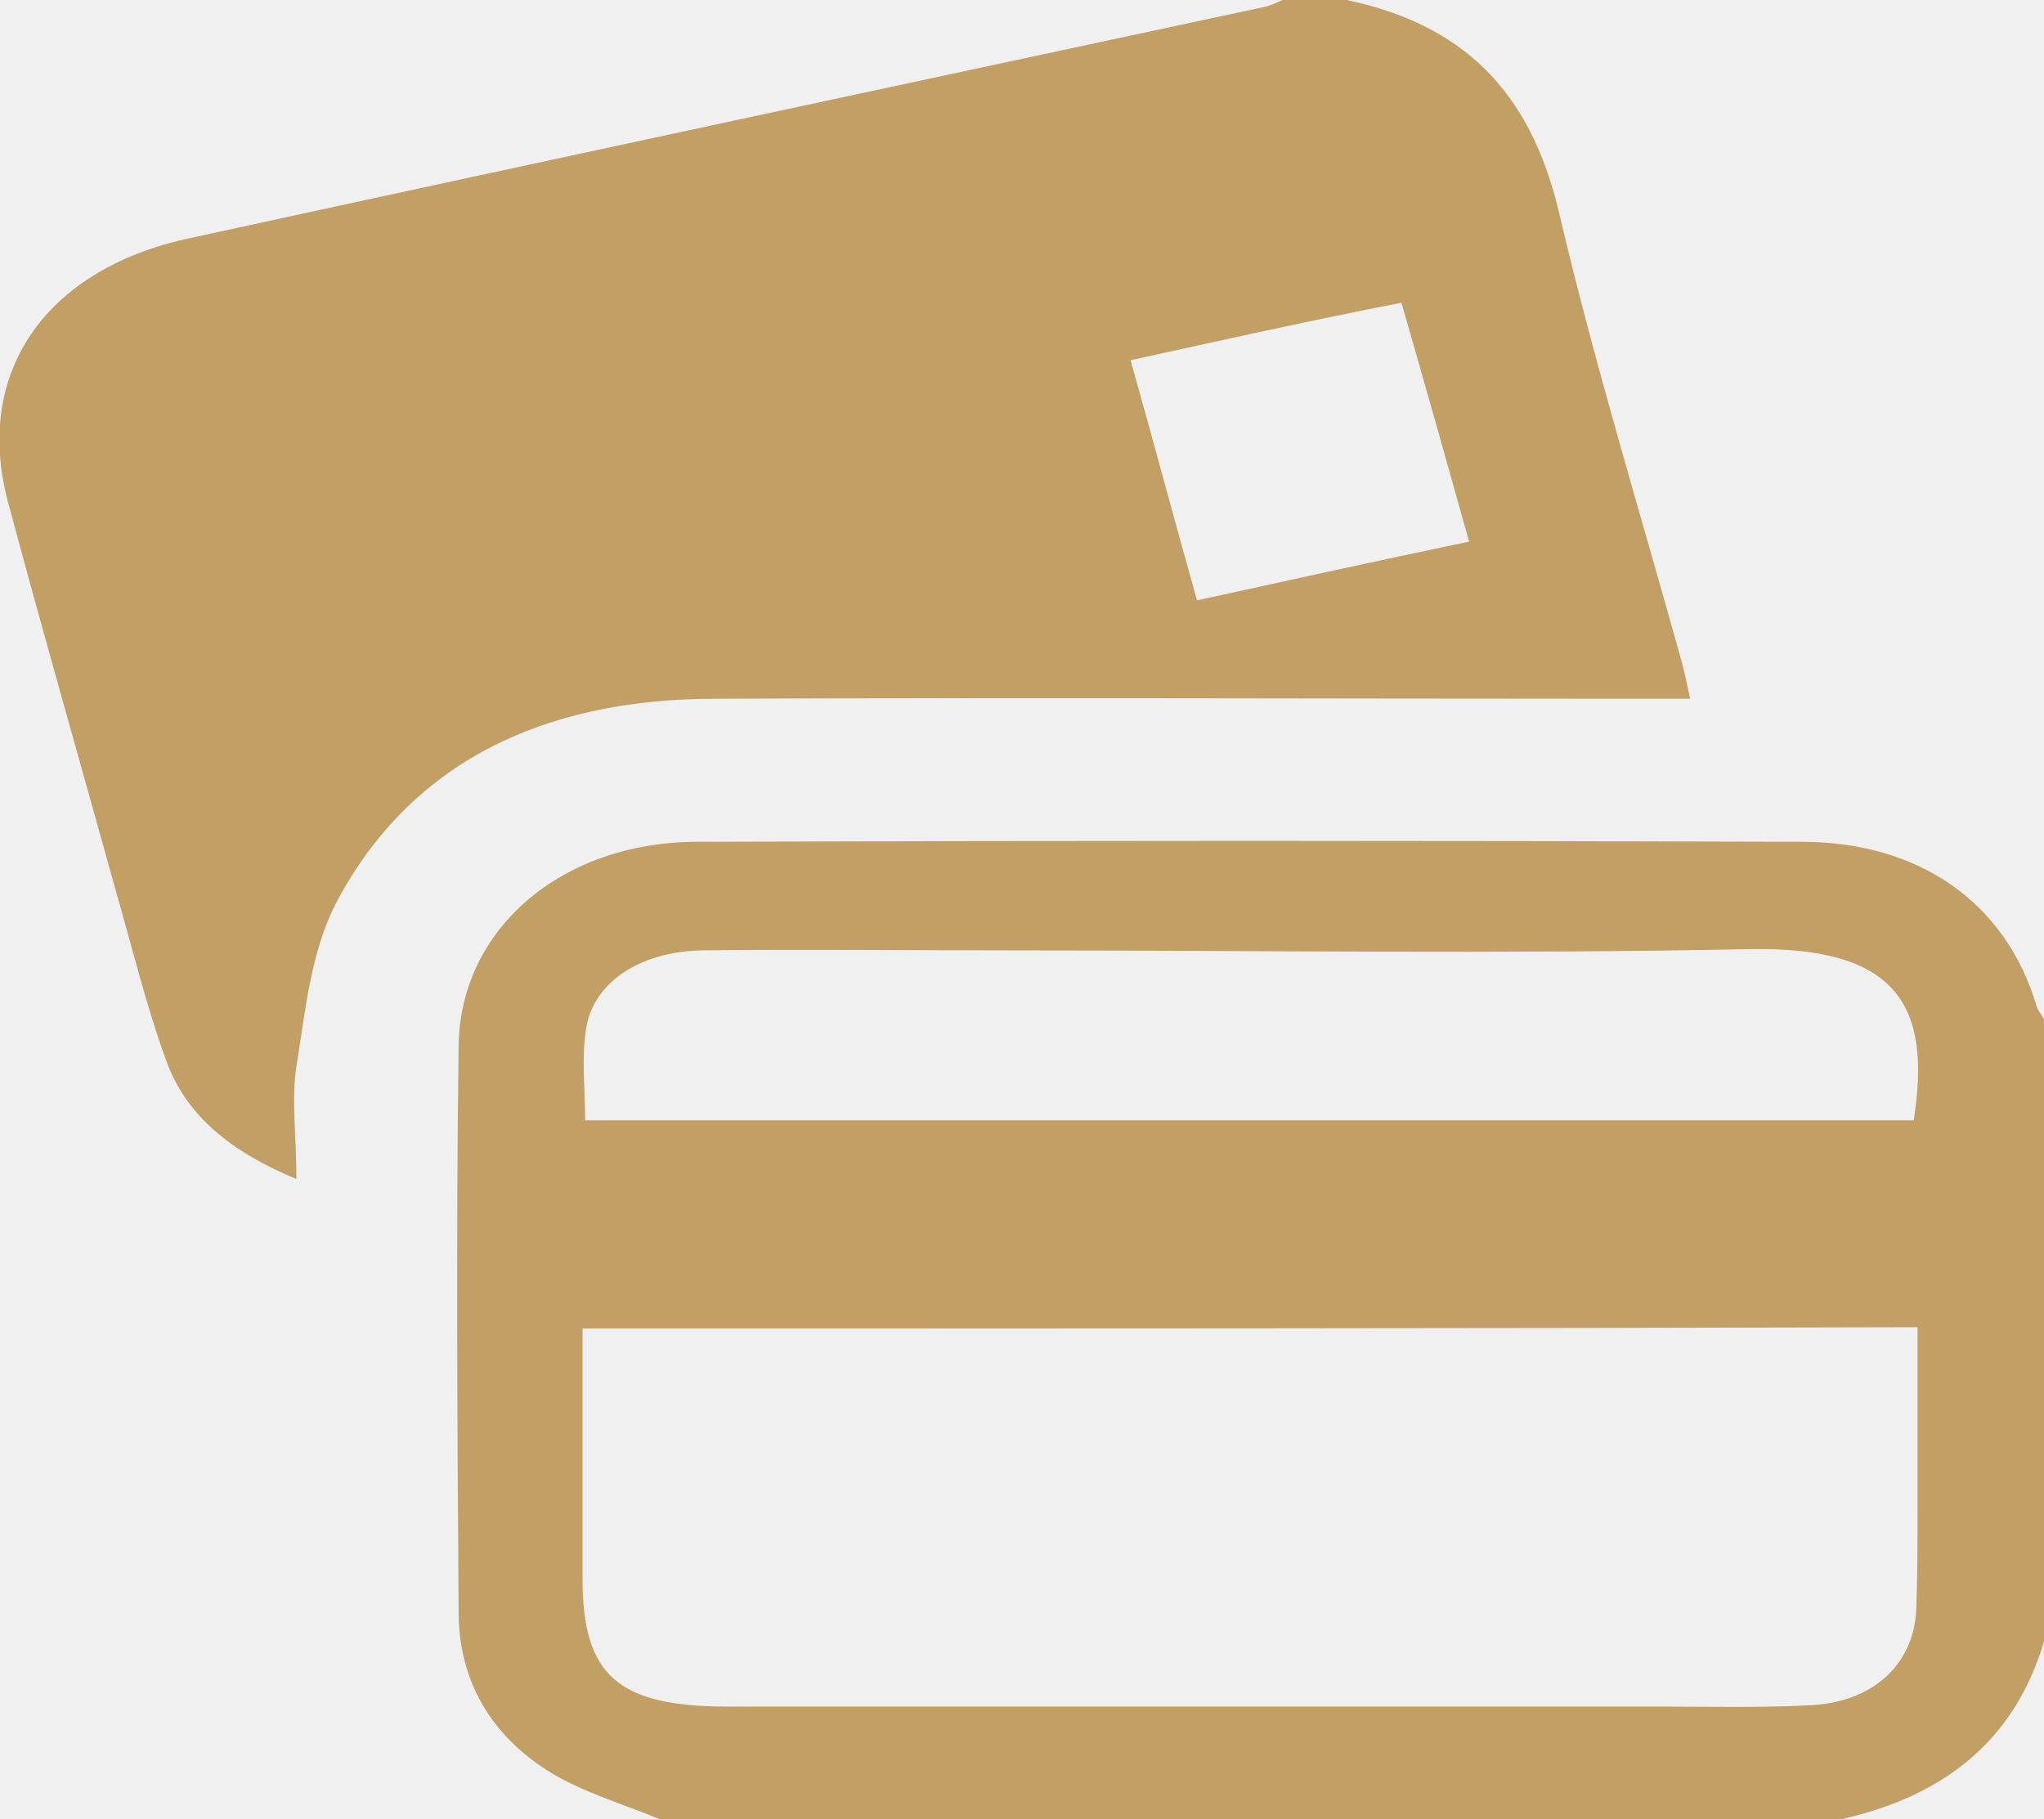
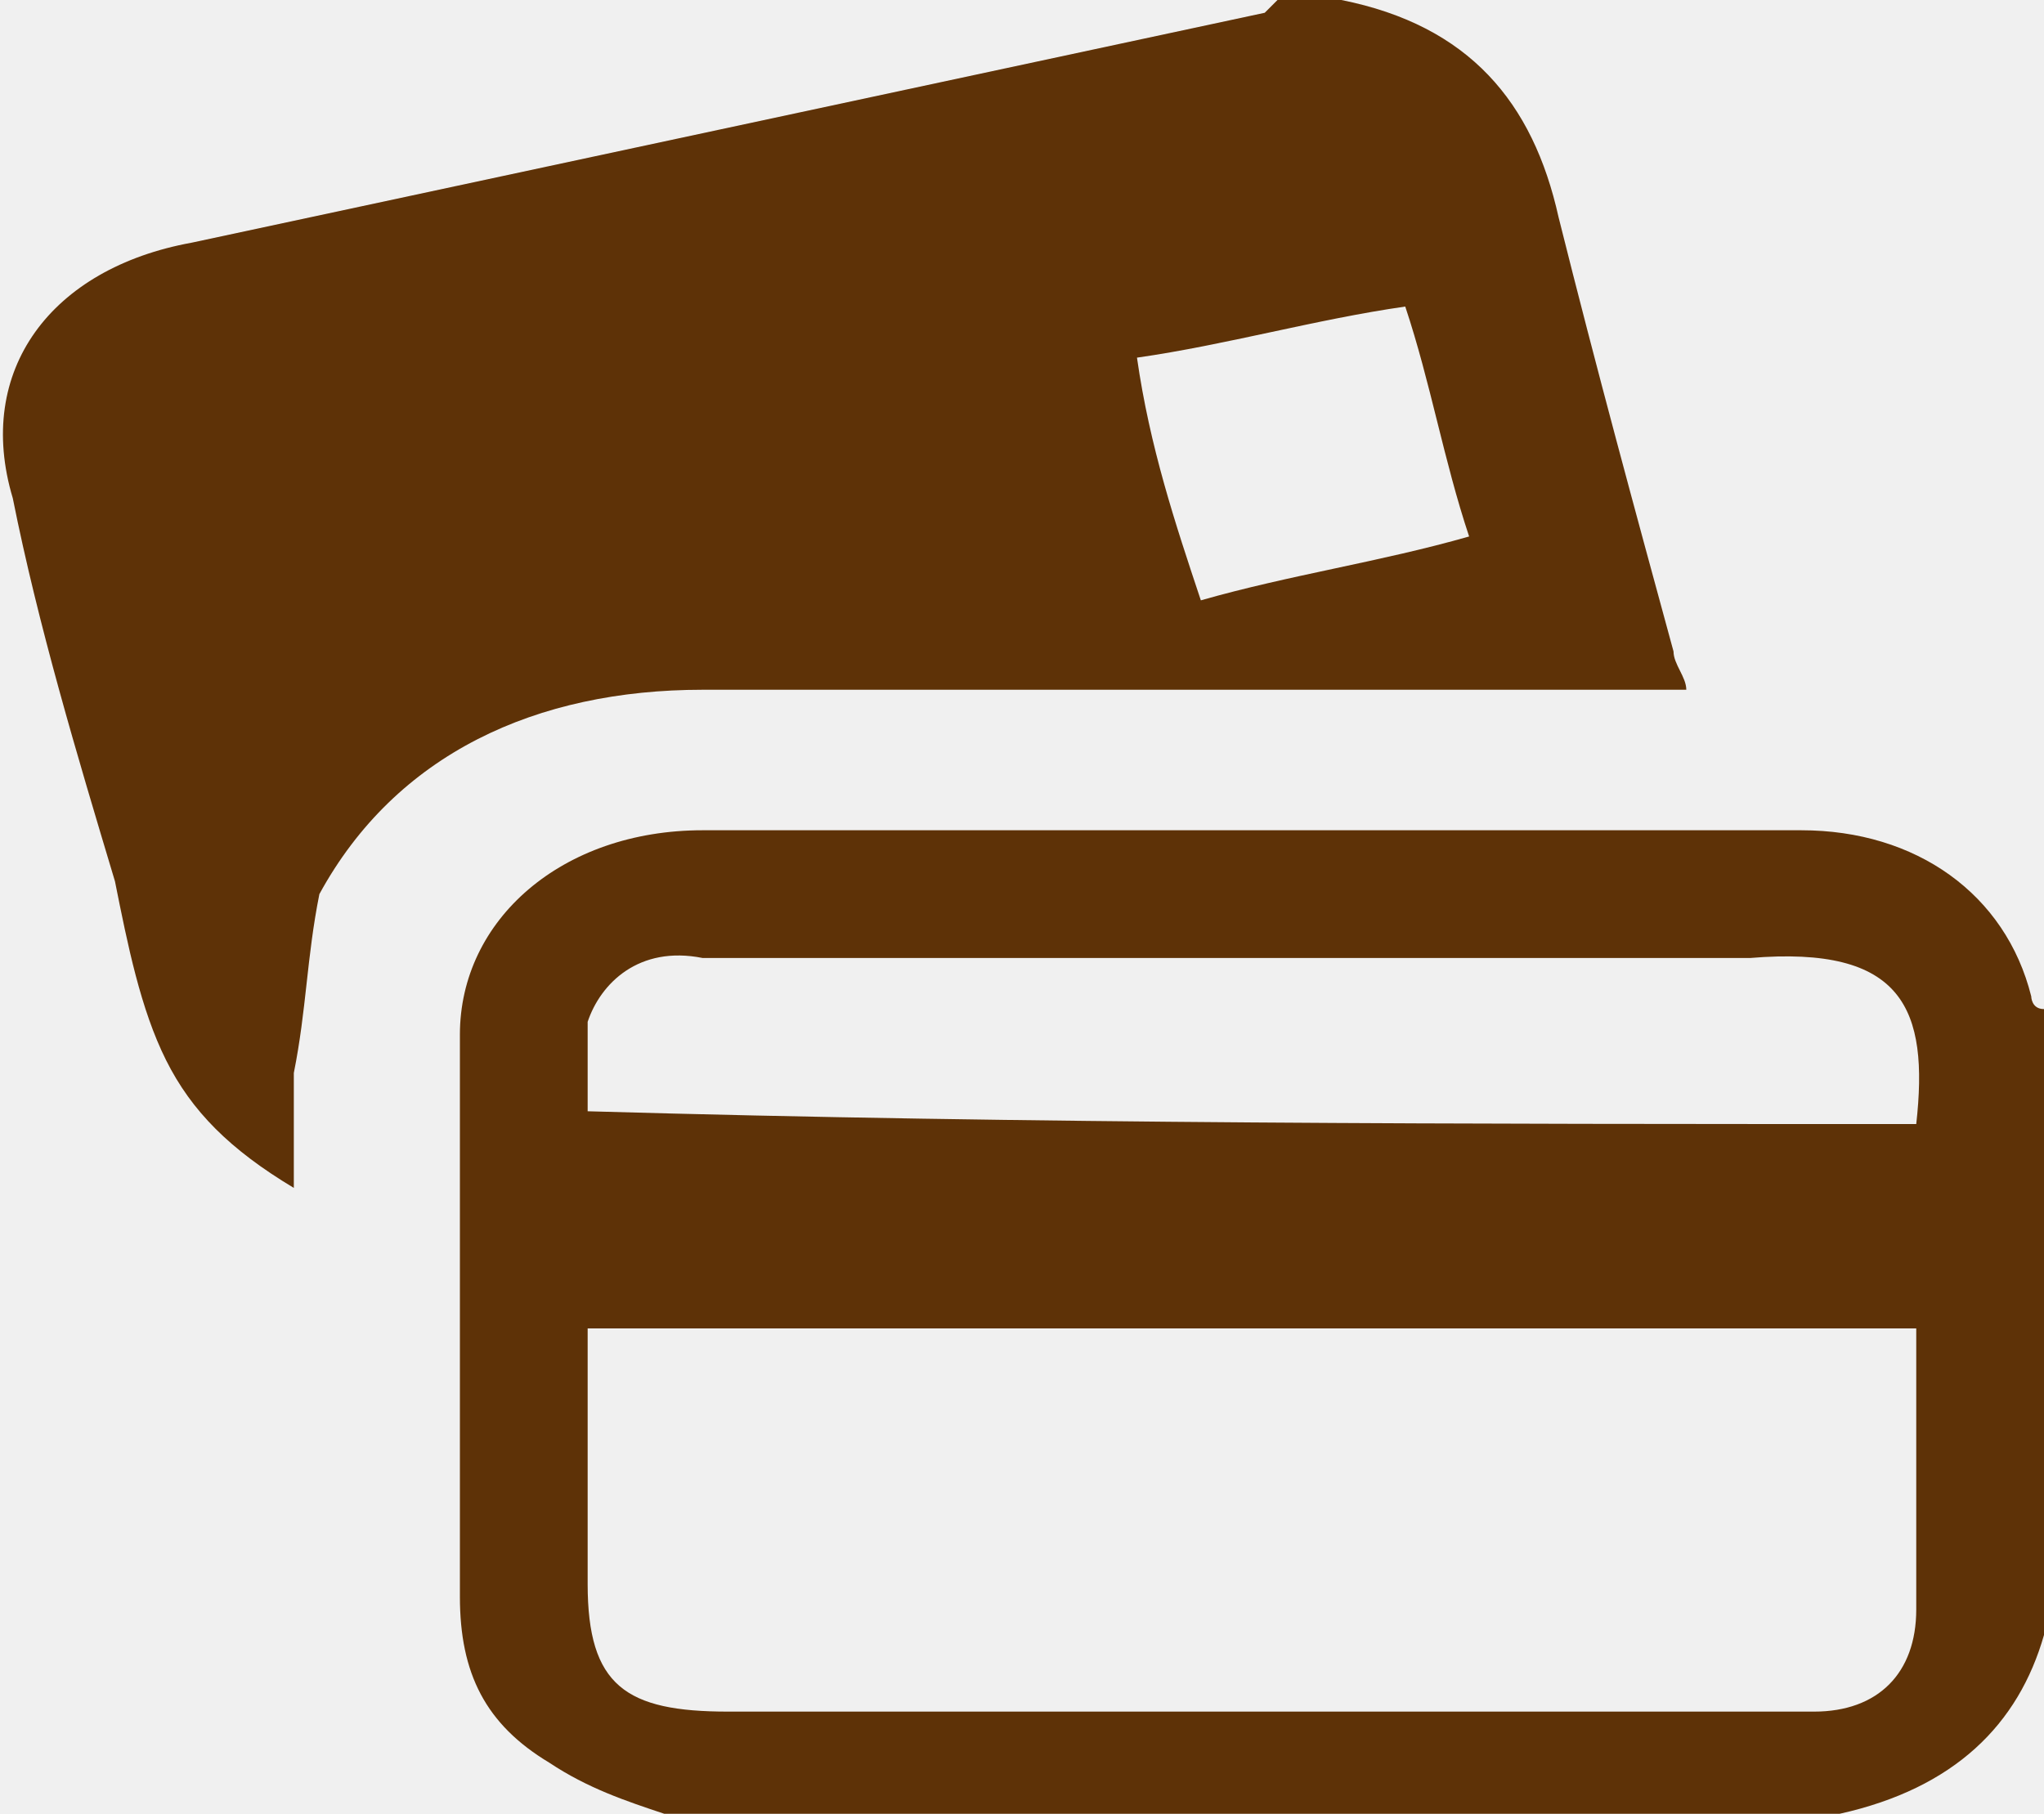
- <svg xmlns="http://www.w3.org/2000/svg" version="1.1" id="圖層_1" x="0px" y="0px" viewBox="0 0 16 14.24" style="enable-background:new 0 0 16 14.24;" xml:space="preserve">
+ <svg xmlns="http://www.w3.org/2000/svg" version="1.1" id="圖層_1" x="0px" y="0px" viewBox="0 0 16 14.2" style="enable-background:new 0 0 16 14.2;" xml:space="preserve">
  <style type="text/css">
- 	.st0{fill:#c29f64;}
- 	.st1{fill:#FFFFFF;}
+ 	.st0{fill:#5E3207;}
</style>
  <g>
    <g>
-       <path class="st0" d="M10.54,0c1.01,0.21,1.47,0.82,1.67,1.69c0.27,1.15,0.62,2.29,0.94,3.44c0.03,0.1,0.05,0.2,0.08,0.34    c-0.18,0-0.32,0-0.46,0c-2.39,0-4.78-0.01-7.17,0c-1.35,0-2.39,0.5-2.97,1.6c-0.2,0.39-0.24,0.85-0.31,1.28    C2.28,8.61,2.32,8.88,2.32,9.23C1.79,9.01,1.45,8.72,1.3,8.3C1.14,7.86,1.03,7.4,0.9,6.95C0.62,5.94,0.33,4.93,0.06,3.92    c-0.26-0.99,0.28-1.8,1.4-2.05c2.8-0.61,5.61-1.21,8.41-1.81C9.94,0.05,9.99,0.02,10.04,0C10.21,0,10.38,0,10.54,0z M8.85,2.82    c0.18,0.64,0.34,1.24,0.52,1.88c0.73-0.16,1.41-0.31,2.13-0.46c-0.18-0.64-0.35-1.25-0.53-1.87C10.25,2.51,9.58,2.66,8.85,2.82z" />
-       <path class="st0" d="M5.16,14.24c-0.29-0.12-0.6-0.21-0.86-0.37c-0.48-0.3-0.71-0.74-0.71-1.25c-0.01-1.48-0.02-2.95,0-4.43    C3.6,7.27,4.4,6.59,5.46,6.59c2.88-0.01,5.76-0.01,8.64,0c0.93,0,1.6,0.48,1.84,1.28c0.01,0.04,0.04,0.07,0.06,0.11    c0,1.62,0,3.25,0,4.87c-0.22,0.74-0.74,1.2-1.58,1.39C11.33,14.24,8.25,14.24,5.16,14.24z M4.56,10.4c0,0.68,0,1.32,0,1.96    c0,0.76,0.28,1,1.14,1c2.43,0,4.85,0,7.28,0c0.39,0,0.79,0.01,1.18-0.01c0.49-0.02,0.82-0.31,0.84-0.75    c0.01-0.26,0.01-0.53,0.01-0.79c0-0.47,0-0.94,0-1.42C11.51,10.4,8.06,10.4,4.56,10.4z M14.98,8.77c0.14-0.89-0.12-1.36-1.28-1.34    c-1.94,0.04-3.87,0.01-5.81,0.01c-0.8,0-1.6-0.01-2.4,0C5.01,7.45,4.65,7.69,4.59,8.04C4.55,8.27,4.58,8.51,4.58,8.77    C8.06,8.77,11.51,8.77,14.98,8.77z" />
+       <path class="st0" d="M10.5,0c1,0.2,1.5,0.8,1.7,1.7c0.3,1.2,0.6,2.3,0.9,3.4c0,0.1,0.1,0.2,0.1,0.3c-0.2,0-0.3,0-0.5,0    c-2.4,0-4.8,0-7.2,0c-1.3,0-2.4,0.5-3,1.6C2.4,7.5,2.4,7.9,2.3,8.4c0,0.3,0,0.5,0,0.9C1.8,9,1.5,8.7,1.3,8.3    C1.1,7.9,1,7.4,0.9,6.9c-0.3-1-0.6-2-0.8-3c-0.3-1,0.3-1.8,1.4-2c2.8-0.6,5.6-1.2,8.4-1.8C9.9,0.1,10,0,10,0C10.2,0,10.4,0,10.5,0    z M8.9,2.8C9,3.5,9.2,4.1,9.4,4.7c0.7-0.2,1.4-0.3,2.1-0.5C11.3,3.6,11.2,3,11,2.4C10.3,2.5,9.6,2.7,8.9,2.8z" />
+       <path class="st0" d="M5.2,14.2c-0.3-0.1-0.6-0.2-0.9-0.4c-0.5-0.3-0.7-0.7-0.7-1.3c0-1.5,0-2.9,0-4.4c0-0.9,0.8-1.6,1.9-1.6    c2.9,0,5.8,0,8.6,0c0.9,0,1.6,0.5,1.8,1.3c0,0,0,0.1,0.1,0.1c0,1.6,0,3.2,0,4.9c-0.2,0.7-0.7,1.2-1.6,1.4    C11.3,14.2,8.3,14.2,5.2,14.2z M4.6,10.4c0,0.7,0,1.3,0,2c0,0.8,0.3,1,1.1,1c2.4,0,4.8,0,7.3,0c0.4,0,0.8,0,1.2,0    c0.5,0,0.8-0.3,0.8-0.8c0-0.3,0-0.5,0-0.8c0-0.5,0-0.9,0-1.4C11.5,10.4,8.1,10.4,4.6,10.4z M15,8.8c0.1-0.9-0.1-1.4-1.3-1.3    c-1.9,0-3.9,0-5.8,0c-0.8,0-1.6,0-2.4,0C5,7.4,4.7,7.7,4.6,8c0,0.2,0,0.5,0,0.7C8.1,8.8,11.5,8.8,15,8.8z" />
    </g>
  </g>
</svg>
